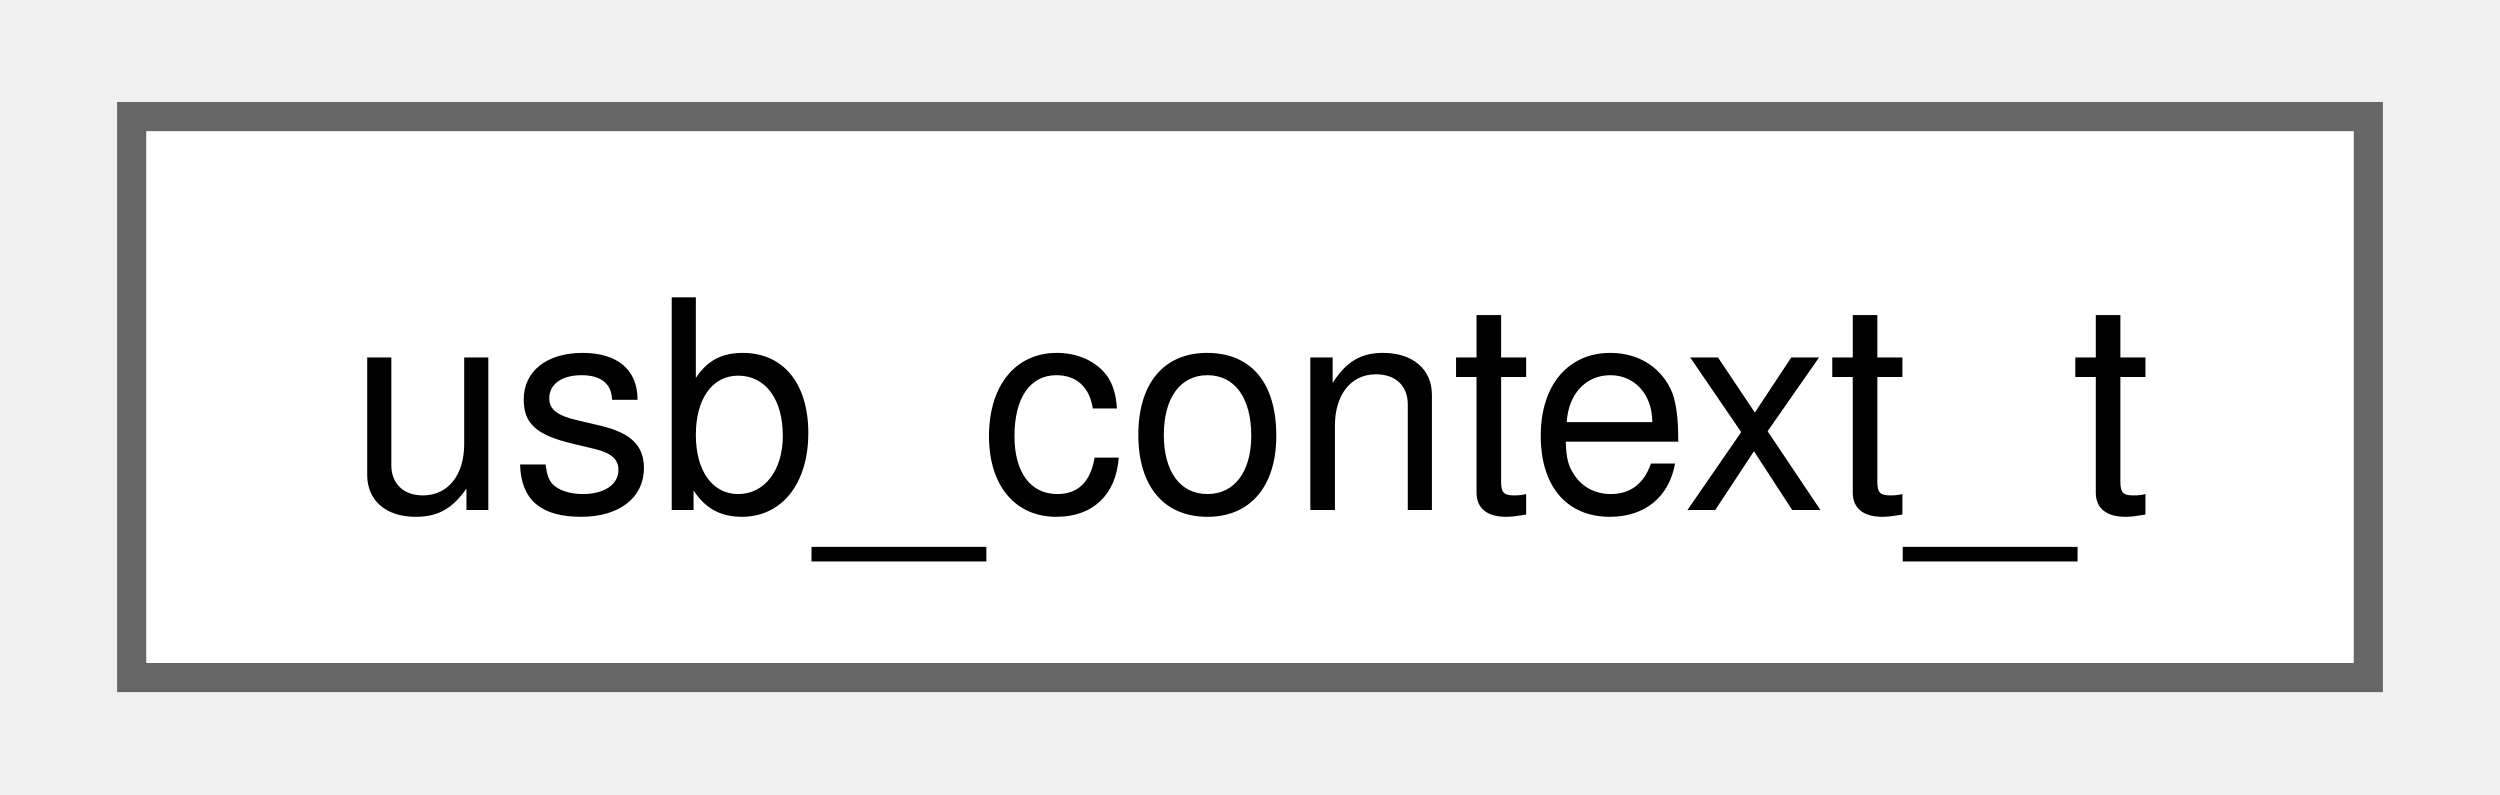
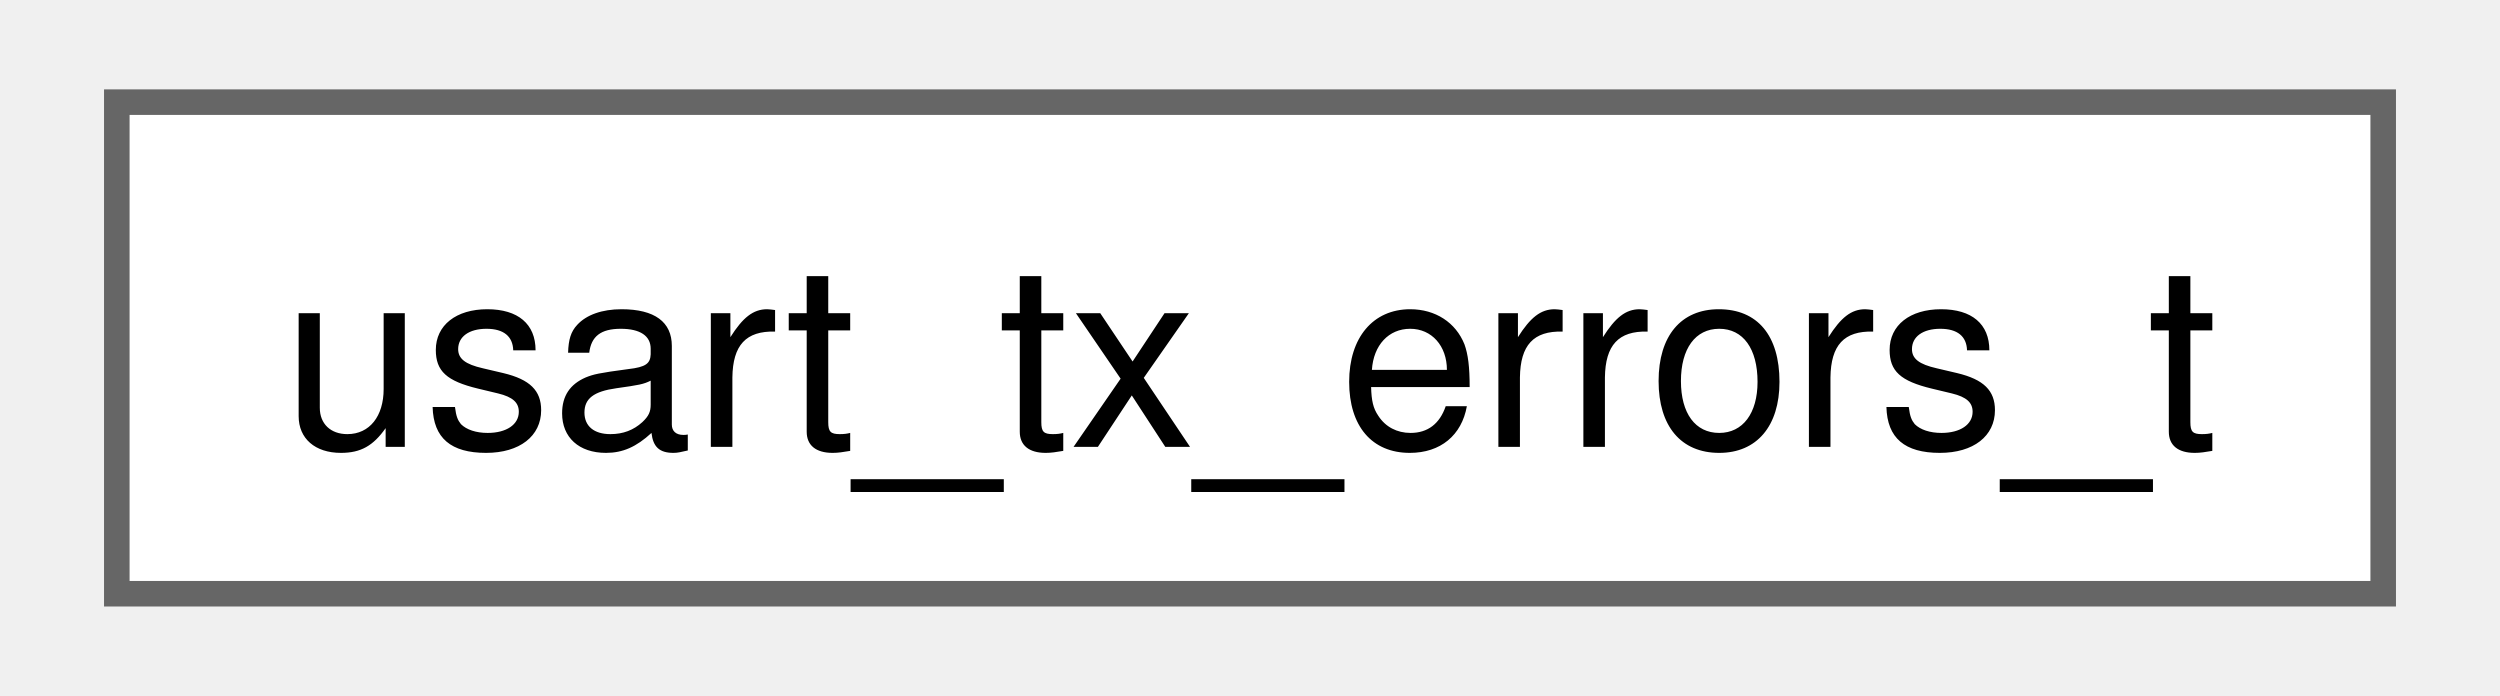
- <svg xmlns="http://www.w3.org/2000/svg" xmlns:xlink="http://www.w3.org/1999/xlink" width="85pt" height="27pt" viewBox="0.00 0.00 84.75 27.25">
+ <svg xmlns="http://www.w3.org/2000/svg" xmlns:xlink="http://www.w3.org/1999/xlink" width="97pt" height="27pt" viewBox="0.00 0.00 96.75 27.25">
  <g id="graph0" class="graph" transform="scale(1 1) rotate(0) translate(4 23.25)">
    <g id="Node000000" class="node">
      <g id="a_Node000000">
-         <a xlink:href="structusb__context__t.html" target="_top" xlink:title=" ">
-           <polygon fill="white" stroke="#666666" points="76.75,-19.25 0,-19.25 0,0 76.75,0 76.75,-19.25" />
-           <text text-anchor="middle" x="38.38" y="-5.75" font-family="Helvetica,sans-Serif" font-size="10.00">usb_context_t</text>
+         <a xlink:href="structusart__tx__errors__t.html" target="_top" xlink:title=" ">
+           <polygon fill="white" stroke="#666666" points="88.75,-19.25 0,-19.25 0,0 88.75,0 88.75,-19.25" />
+           <text text-anchor="middle" x="44.38" y="-5.75" font-family="Helvetica,sans-Serif" font-size="10.00">usart_tx_errors_t</text>
        </a>
      </g>
    </g>
  </g>
</svg>
